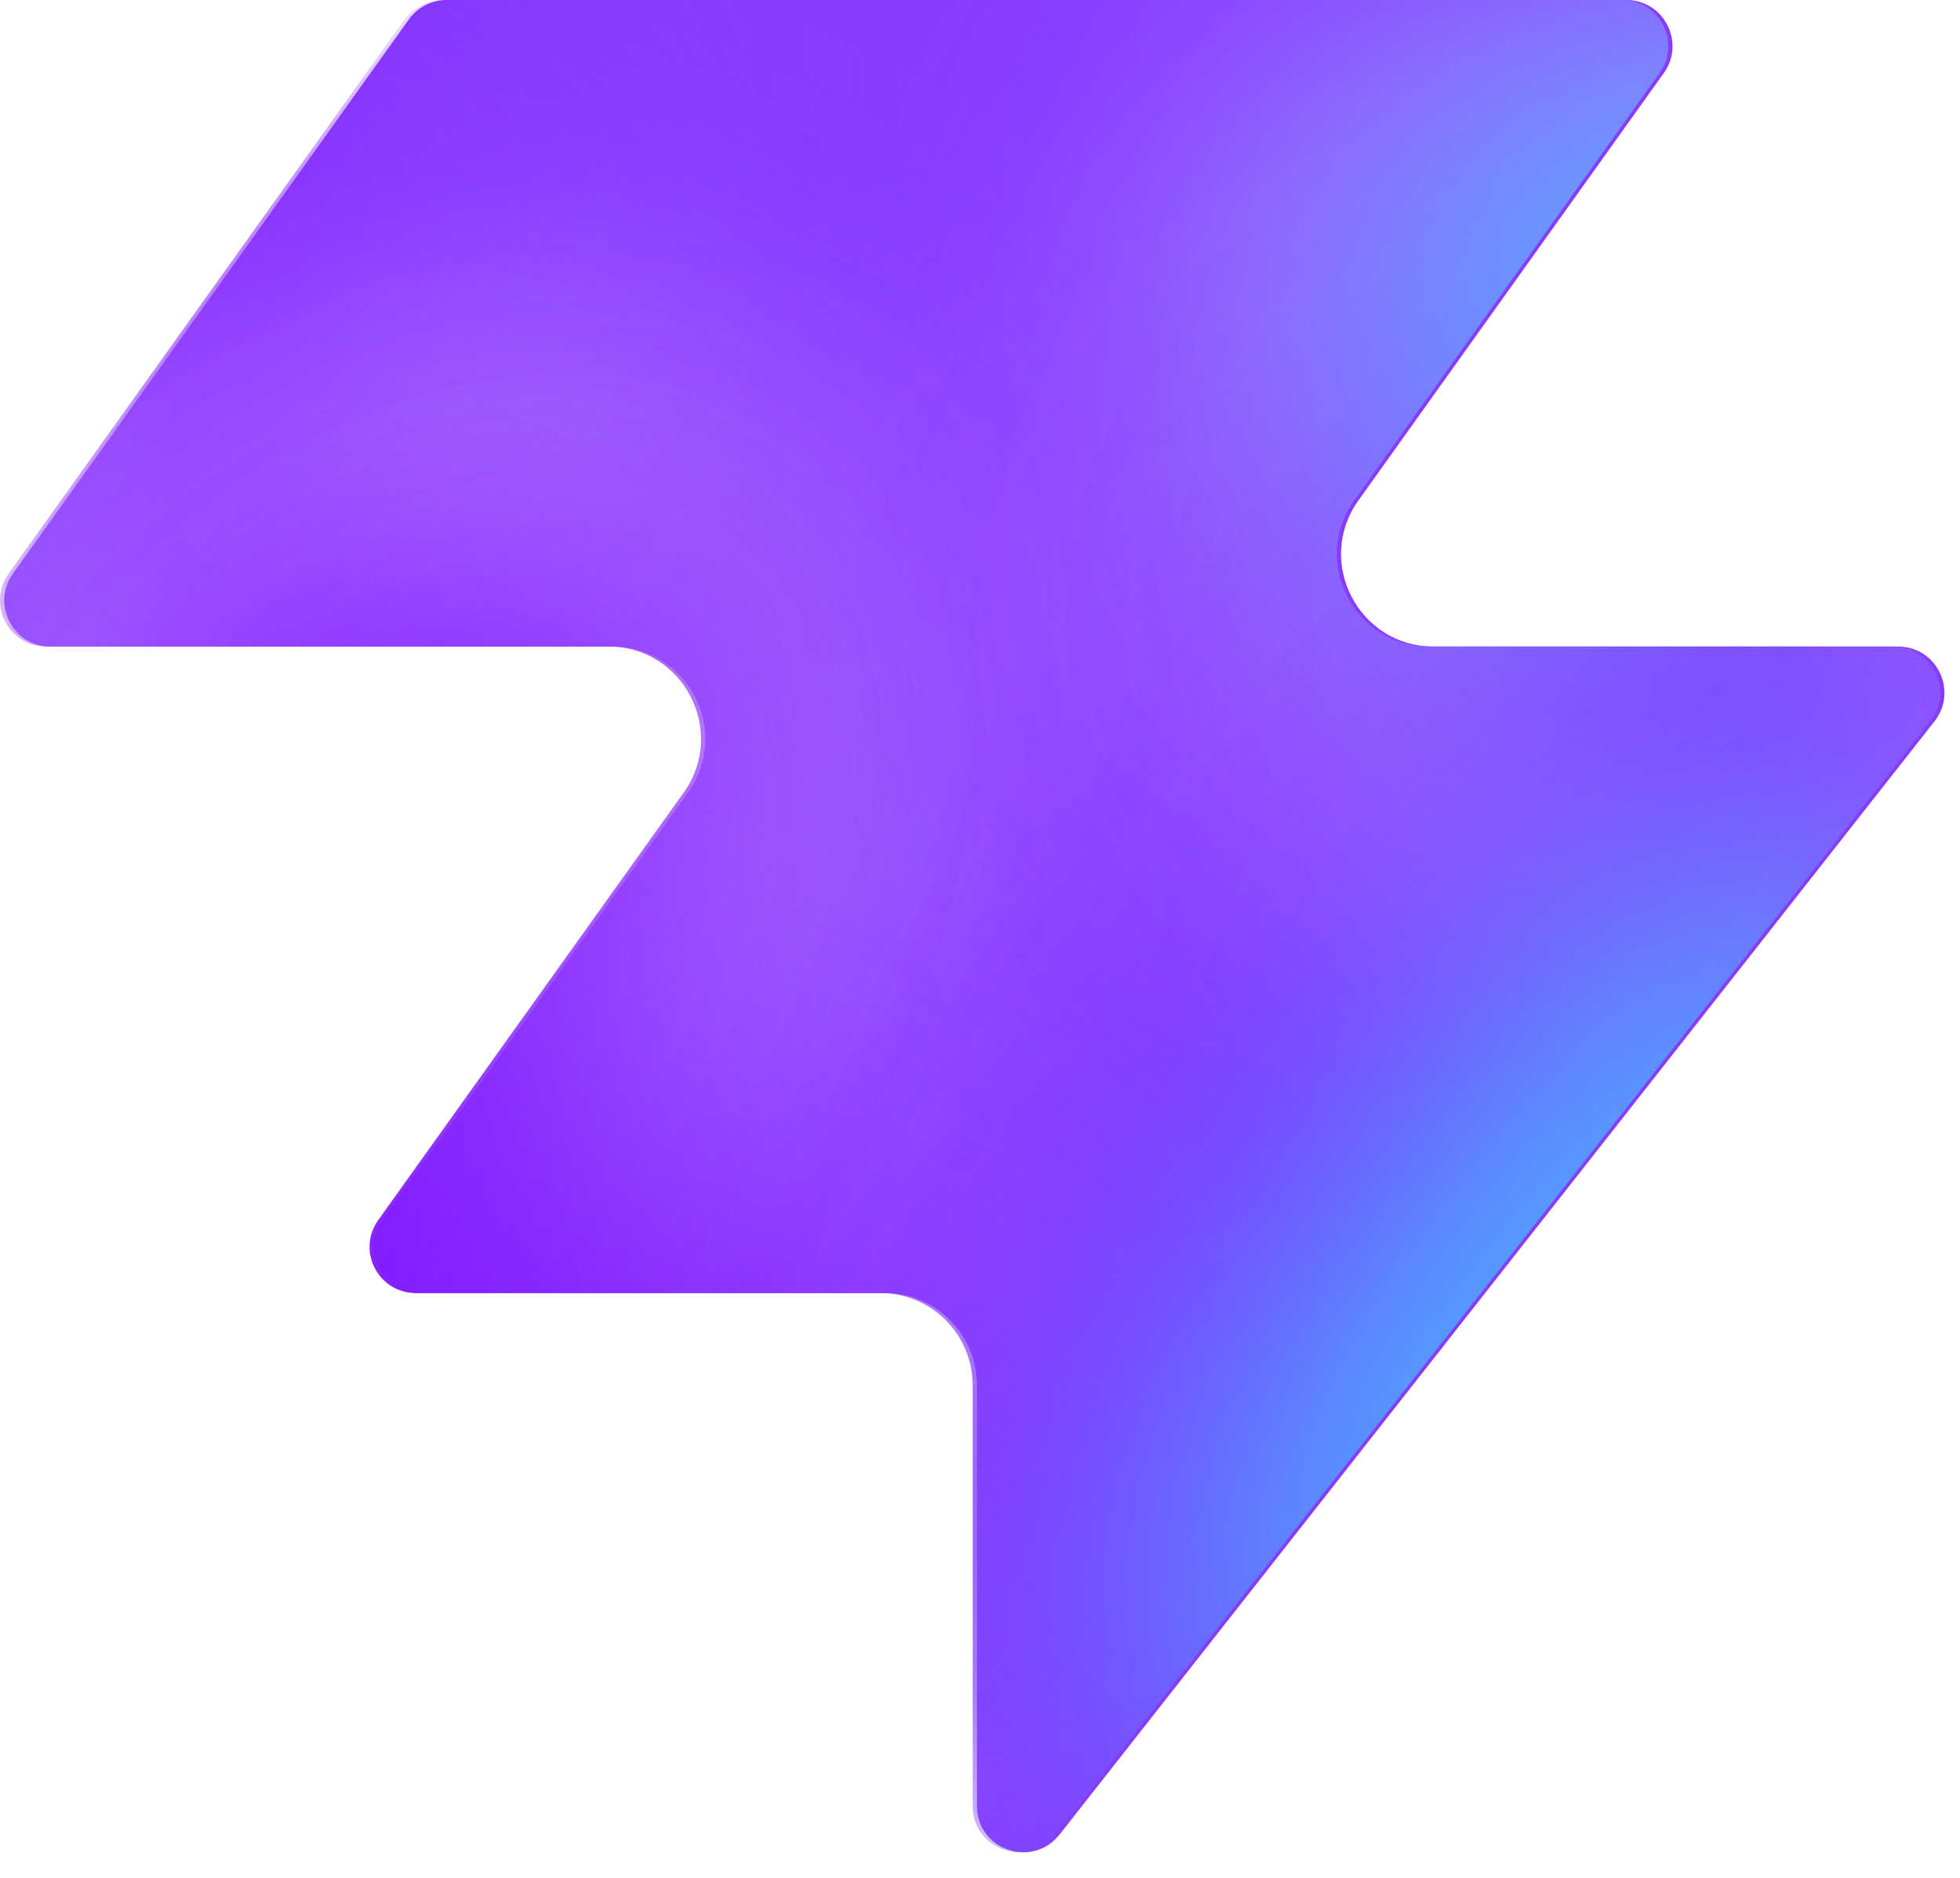
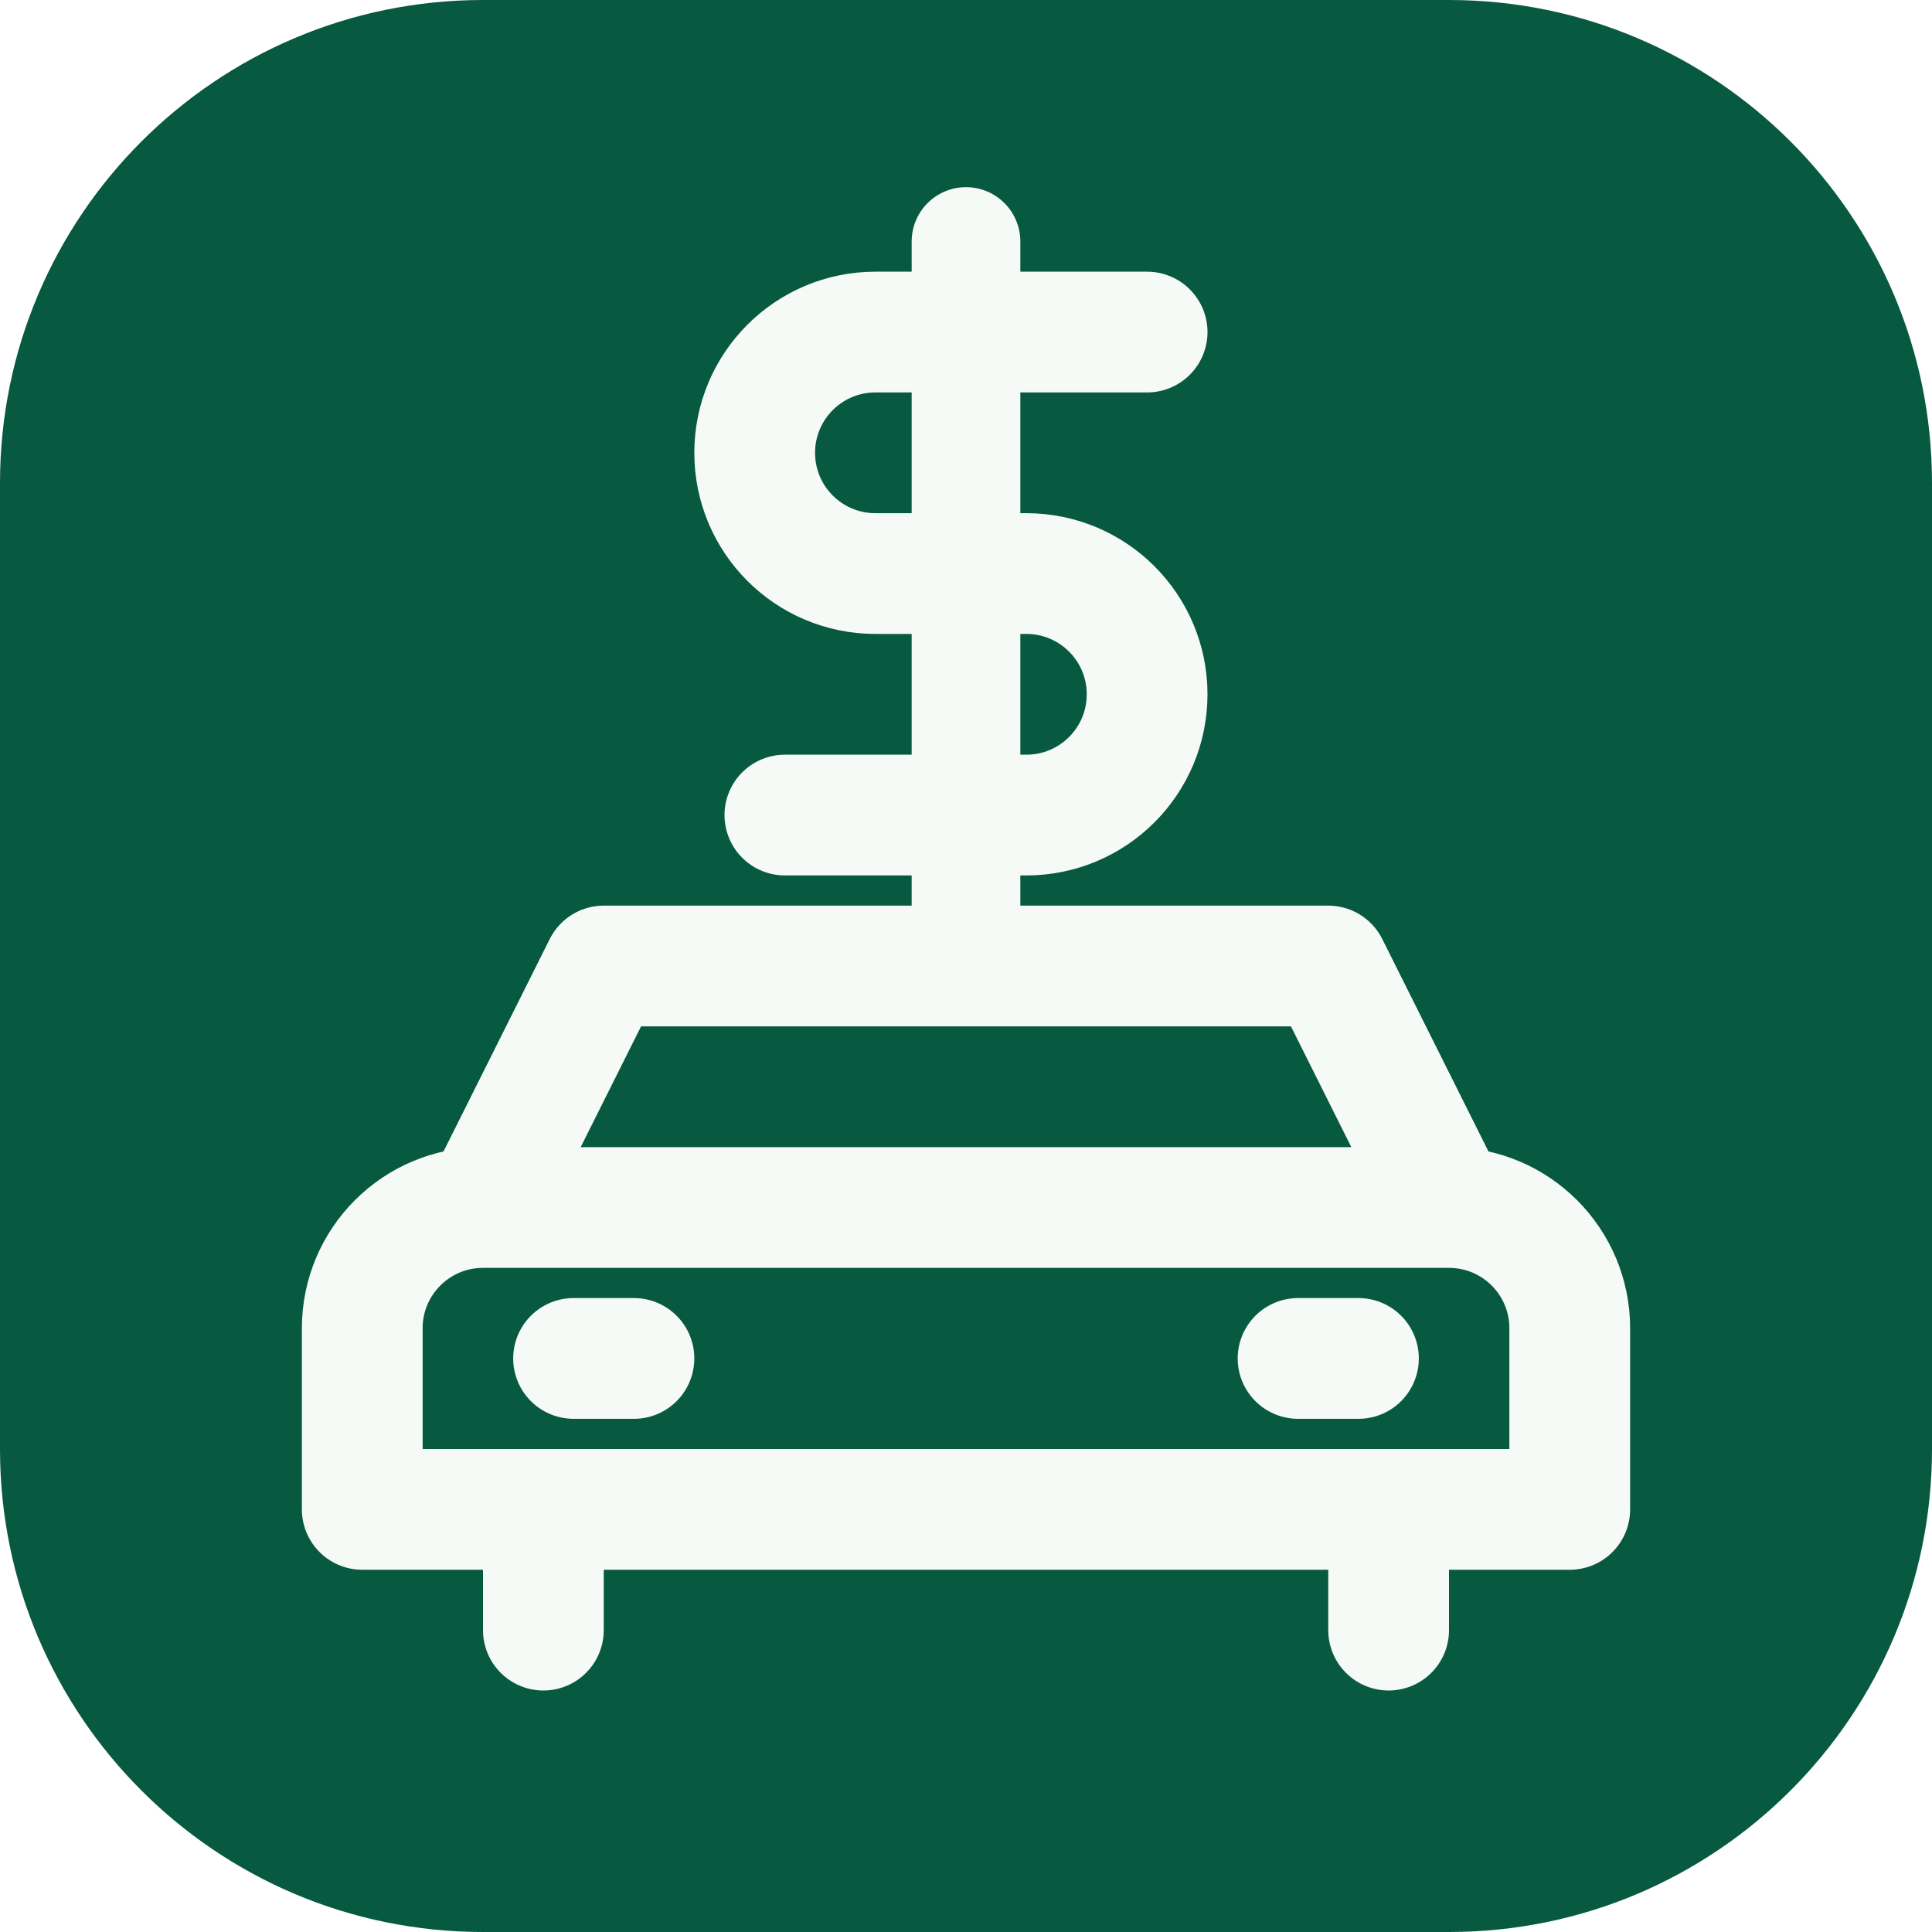
- <svg xmlns="http://www.w3.org/2000/svg" width="48" height="46" fill="none" viewBox="0 0 48 46">
-   <path fill="#863bff" d="M25.946 44.938c-.664.845-2.021.375-2.021-.698V33.937a2.26 2.26 0 0 0-2.262-2.262H10.287c-.92 0-1.456-1.04-.92-1.788l7.48-10.471c1.07-1.497 0-3.578-1.842-3.578H1.237c-.92 0-1.456-1.04-.92-1.788L10.013.474c.214-.297.556-.474.92-.474h28.894c.92 0 1.456 1.04.92 1.788l-7.48 10.471c-1.07 1.498 0 3.579 1.842 3.579h11.377c.943 0 1.473 1.088.89 1.83L25.947 44.94z" style="fill:#863bff;fill:color(display-p3 .525 .23 1);fill-opacity:1" />
-   <mask id="a" width="48" height="46" x="0" y="0" maskUnits="userSpaceOnUse" style="mask-type:alpha">
-     <path fill="#000" d="M25.842 44.938c-.664.844-2.021.375-2.021-.698V33.937a2.26 2.26 0 0 0-2.262-2.262H10.183c-.92 0-1.456-1.04-.92-1.788l7.48-10.471c1.07-1.498 0-3.579-1.842-3.579H1.133c-.92 0-1.456-1.04-.92-1.787L9.91.473c.214-.297.556-.474.92-.474h28.894c.92 0 1.456 1.04.92 1.788l-7.48 10.471c-1.07 1.498 0 3.578 1.842 3.578h11.377c.943 0 1.473 1.088.89 1.832L25.843 44.94z" style="fill:#000;fill-opacity:1" />
-   </mask>
-   <g mask="url(#a)">
-     <g filter="url(#b)">
-       <ellipse cx="5.508" cy="14.704" fill="#ede6ff" rx="5.508" ry="14.704" style="fill:#ede6ff;fill:color(display-p3 .927 .903 1);fill-opacity:1" transform="matrix(.00324 1 1 -.00324 -4.47 31.516)" />
-     </g>
-     <g filter="url(#c)">
-       <ellipse cx="10.399" cy="29.851" fill="#ede6ff" rx="10.399" ry="29.851" style="fill:#ede6ff;fill:color(display-p3 .927 .903 1);fill-opacity:1" transform="matrix(.00324 1 1 -.00324 -39.328 7.883)" />
-     </g>
-     <g filter="url(#d)">
-       <ellipse cx="5.508" cy="30.487" fill="#7e14ff" rx="5.508" ry="30.487" style="fill:#7e14ff;fill:color(display-p3 .492 .077 1);fill-opacity:1" transform="rotate(89.814 -25.913 -14.639)scale(1 -1)" />
-     </g>
-     <g filter="url(#e)">
-       <ellipse cx="5.508" cy="30.599" fill="#7e14ff" rx="5.508" ry="30.599" style="fill:#7e14ff;fill:color(display-p3 .492 .077 1);fill-opacity:1" transform="rotate(89.814 -32.644 -3.334)scale(1 -1)" />
-     </g>
-     <g filter="url(#f)">
-       <ellipse cx="5.508" cy="30.599" fill="#7e14ff" rx="5.508" ry="30.599" style="fill:#7e14ff;fill:color(display-p3 .492 .077 1);fill-opacity:1" transform="matrix(.00324 1 1 -.00324 -34.34 30.47)" />
-     </g>
-     <g filter="url(#g)">
-       <ellipse cx="14.072" cy="22.078" fill="#ede6ff" rx="14.072" ry="22.078" style="fill:#ede6ff;fill:color(display-p3 .927 .903 1);fill-opacity:1" transform="rotate(93.35 24.506 48.493)scale(-1 1)" />
-     </g>
-     <g filter="url(#h)">
-       <ellipse cx="3.47" cy="21.501" fill="#7e14ff" rx="3.47" ry="21.501" style="fill:#7e14ff;fill:color(display-p3 .492 .077 1);fill-opacity:1" transform="rotate(89.009 28.708 47.59)scale(-1 1)" />
-     </g>
-     <g filter="url(#i)">
-       <ellipse cx="3.47" cy="21.501" fill="#7e14ff" rx="3.47" ry="21.501" style="fill:#7e14ff;fill:color(display-p3 .492 .077 1);fill-opacity:1" transform="rotate(89.009 28.708 47.59)scale(-1 1)" />
-     </g>
-     <g filter="url(#j)">
-       <ellipse cx=".387" cy="8.972" fill="#7e14ff" rx="4.407" ry="29.108" style="fill:#7e14ff;fill:color(display-p3 .492 .077 1);fill-opacity:1" transform="rotate(39.51 .387 8.972)" />
-     </g>
-     <g filter="url(#k)">
-       <ellipse cx="47.523" cy="-6.092" fill="#7e14ff" rx="4.407" ry="29.108" style="fill:#7e14ff;fill:color(display-p3 .492 .077 1);fill-opacity:1" transform="rotate(37.892 47.523 -6.092)" />
-     </g>
-     <g filter="url(#l)">
-       <ellipse cx="41.412" cy="6.333" fill="#47bfff" rx="5.971" ry="9.665" style="fill:#47bfff;fill:color(display-p3 .28 .748 1);fill-opacity:1" transform="rotate(37.892 41.412 6.333)" />
-     </g>
-     <g filter="url(#m)">
-       <ellipse cx="-1.879" cy="38.332" fill="#7e14ff" rx="4.407" ry="29.108" style="fill:#7e14ff;fill:color(display-p3 .492 .077 1);fill-opacity:1" transform="rotate(37.892 -1.88 38.332)" />
-     </g>
-     <g filter="url(#n)">
-       <ellipse cx="-1.879" cy="38.332" fill="#7e14ff" rx="4.407" ry="29.108" style="fill:#7e14ff;fill:color(display-p3 .492 .077 1);fill-opacity:1" transform="rotate(37.892 -1.88 38.332)" />
-     </g>
-     <g filter="url(#o)">
-       <ellipse cx="35.651" cy="29.907" fill="#7e14ff" rx="4.407" ry="29.108" style="fill:#7e14ff;fill:color(display-p3 .492 .077 1);fill-opacity:1" transform="rotate(37.892 35.651 29.907)" />
-     </g>
-     <g filter="url(#p)">
-       <ellipse cx="38.418" cy="32.4" fill="#47bfff" rx="5.971" ry="15.297" style="fill:#47bfff;fill:color(display-p3 .28 .748 1);fill-opacity:1" transform="rotate(37.892 38.418 32.4)" />
-     </g>
+ <svg xmlns="http://www.w3.org/2000/svg" viewBox="0 0 32 32">
+   <rect width="32" height="32" rx="8" fill="#075940" />
+   <g fill="none" stroke="#f5faf6" stroke-linecap="round" stroke-linejoin="round">
+     <path d="M19 5.5h-4.5a2 2 0 0 0 0 4H17a2 2 0 0 1 0 4h-4" stroke-width="2" />
+     <path d="M16 4v11" stroke-width="1.8" />
+     <path d="m8 20 2-4h12l2 4M8 20h16a2 2 0 0 1 2 2v3H6v-3a2 2 0 0 1 2-2Z" stroke-width="2" />
+     <path d="M9 25v2m14-2v2M9.5 22.5h1m11 0h1" stroke-width="2" />
  </g>
-   <defs>
-     <filter id="b" width="60.045" height="41.654" x="-19.77" y="16.149" color-interpolation-filters="sRGB" filterUnits="userSpaceOnUse">
-       <feFlood flood-opacity="0" result="BackgroundImageFix" />
-       <feBlend in="SourceGraphic" in2="BackgroundImageFix" result="shape" />
-       <feGaussianBlur result="effect1_foregroundBlur_2002_17158" stdDeviation="7.659" />
-     </filter>
-     <filter id="c" width="90.34" height="51.437" x="-54.613" y="-7.533" color-interpolation-filters="sRGB" filterUnits="userSpaceOnUse">
-       <feFlood flood-opacity="0" result="BackgroundImageFix" />
-       <feBlend in="SourceGraphic" in2="BackgroundImageFix" result="shape" />
-       <feGaussianBlur result="effect1_foregroundBlur_2002_17158" stdDeviation="7.659" />
-     </filter>
-     <filter id="d" width="79.355" height="29.4" x="-49.64" y="2.03" color-interpolation-filters="sRGB" filterUnits="userSpaceOnUse">
-       <feFlood flood-opacity="0" result="BackgroundImageFix" />
-       <feBlend in="SourceGraphic" in2="BackgroundImageFix" result="shape" />
-       <feGaussianBlur result="effect1_foregroundBlur_2002_17158" stdDeviation="4.596" />
-     </filter>
-     <filter id="e" width="79.579" height="29.4" x="-45.045" y="20.029" color-interpolation-filters="sRGB" filterUnits="userSpaceOnUse">
-       <feFlood flood-opacity="0" result="BackgroundImageFix" />
-       <feBlend in="SourceGraphic" in2="BackgroundImageFix" result="shape" />
-       <feGaussianBlur result="effect1_foregroundBlur_2002_17158" stdDeviation="4.596" />
-     </filter>
-     <filter id="f" width="79.579" height="29.4" x="-43.513" y="21.178" color-interpolation-filters="sRGB" filterUnits="userSpaceOnUse">
-       <feFlood flood-opacity="0" result="BackgroundImageFix" />
-       <feBlend in="SourceGraphic" in2="BackgroundImageFix" result="shape" />
-       <feGaussianBlur result="effect1_foregroundBlur_2002_17158" stdDeviation="4.596" />
-     </filter>
-     <filter id="g" width="74.749" height="58.852" x="15.756" y="-17.901" color-interpolation-filters="sRGB" filterUnits="userSpaceOnUse">
-       <feFlood flood-opacity="0" result="BackgroundImageFix" />
-       <feBlend in="SourceGraphic" in2="BackgroundImageFix" result="shape" />
-       <feGaussianBlur result="effect1_foregroundBlur_2002_17158" stdDeviation="7.659" />
-     </filter>
-     <filter id="h" width="61.377" height="25.362" x="23.548" y="2.284" color-interpolation-filters="sRGB" filterUnits="userSpaceOnUse">
-       <feFlood flood-opacity="0" result="BackgroundImageFix" />
-       <feBlend in="SourceGraphic" in2="BackgroundImageFix" result="shape" />
-       <feGaussianBlur result="effect1_foregroundBlur_2002_17158" stdDeviation="4.596" />
-     </filter>
-     <filter id="i" width="61.377" height="25.362" x="23.548" y="2.284" color-interpolation-filters="sRGB" filterUnits="userSpaceOnUse">
-       <feFlood flood-opacity="0" result="BackgroundImageFix" />
-       <feBlend in="SourceGraphic" in2="BackgroundImageFix" result="shape" />
-       <feGaussianBlur result="effect1_foregroundBlur_2002_17158" stdDeviation="4.596" />
-     </filter>
-     <filter id="j" width="56.045" height="63.649" x="-27.636" y="-22.853" color-interpolation-filters="sRGB" filterUnits="userSpaceOnUse">
-       <feFlood flood-opacity="0" result="BackgroundImageFix" />
-       <feBlend in="SourceGraphic" in2="BackgroundImageFix" result="shape" />
-       <feGaussianBlur result="effect1_foregroundBlur_2002_17158" stdDeviation="4.596" />
-     </filter>
-     <filter id="k" width="54.814" height="64.646" x="20.116" y="-38.415" color-interpolation-filters="sRGB" filterUnits="userSpaceOnUse">
-       <feFlood flood-opacity="0" result="BackgroundImageFix" />
-       <feBlend in="SourceGraphic" in2="BackgroundImageFix" result="shape" />
-       <feGaussianBlur result="effect1_foregroundBlur_2002_17158" stdDeviation="4.596" />
-     </filter>
-     <filter id="l" width="33.541" height="35.313" x="24.641" y="-11.323" color-interpolation-filters="sRGB" filterUnits="userSpaceOnUse">
-       <feFlood flood-opacity="0" result="BackgroundImageFix" />
-       <feBlend in="SourceGraphic" in2="BackgroundImageFix" result="shape" />
-       <feGaussianBlur result="effect1_foregroundBlur_2002_17158" stdDeviation="4.596" />
-     </filter>
-     <filter id="m" width="54.814" height="64.646" x="-29.286" y="6.009" color-interpolation-filters="sRGB" filterUnits="userSpaceOnUse">
-       <feFlood flood-opacity="0" result="BackgroundImageFix" />
-       <feBlend in="SourceGraphic" in2="BackgroundImageFix" result="shape" />
-       <feGaussianBlur result="effect1_foregroundBlur_2002_17158" stdDeviation="4.596" />
-     </filter>
-     <filter id="n" width="54.814" height="64.646" x="-29.286" y="6.009" color-interpolation-filters="sRGB" filterUnits="userSpaceOnUse">
-       <feFlood flood-opacity="0" result="BackgroundImageFix" />
-       <feBlend in="SourceGraphic" in2="BackgroundImageFix" result="shape" />
-       <feGaussianBlur result="effect1_foregroundBlur_2002_17158" stdDeviation="4.596" />
-     </filter>
-     <filter id="o" width="54.814" height="64.646" x="8.244" y="-2.416" color-interpolation-filters="sRGB" filterUnits="userSpaceOnUse">
-       <feFlood flood-opacity="0" result="BackgroundImageFix" />
-       <feBlend in="SourceGraphic" in2="BackgroundImageFix" result="shape" />
-       <feGaussianBlur result="effect1_foregroundBlur_2002_17158" stdDeviation="4.596" />
-     </filter>
-     <filter id="p" width="39.409" height="43.623" x="18.713" y="10.588" color-interpolation-filters="sRGB" filterUnits="userSpaceOnUse">
-       <feFlood flood-opacity="0" result="BackgroundImageFix" />
-       <feBlend in="SourceGraphic" in2="BackgroundImageFix" result="shape" />
-       <feGaussianBlur result="effect1_foregroundBlur_2002_17158" stdDeviation="4.596" />
-     </filter>
-   </defs>
</svg>
